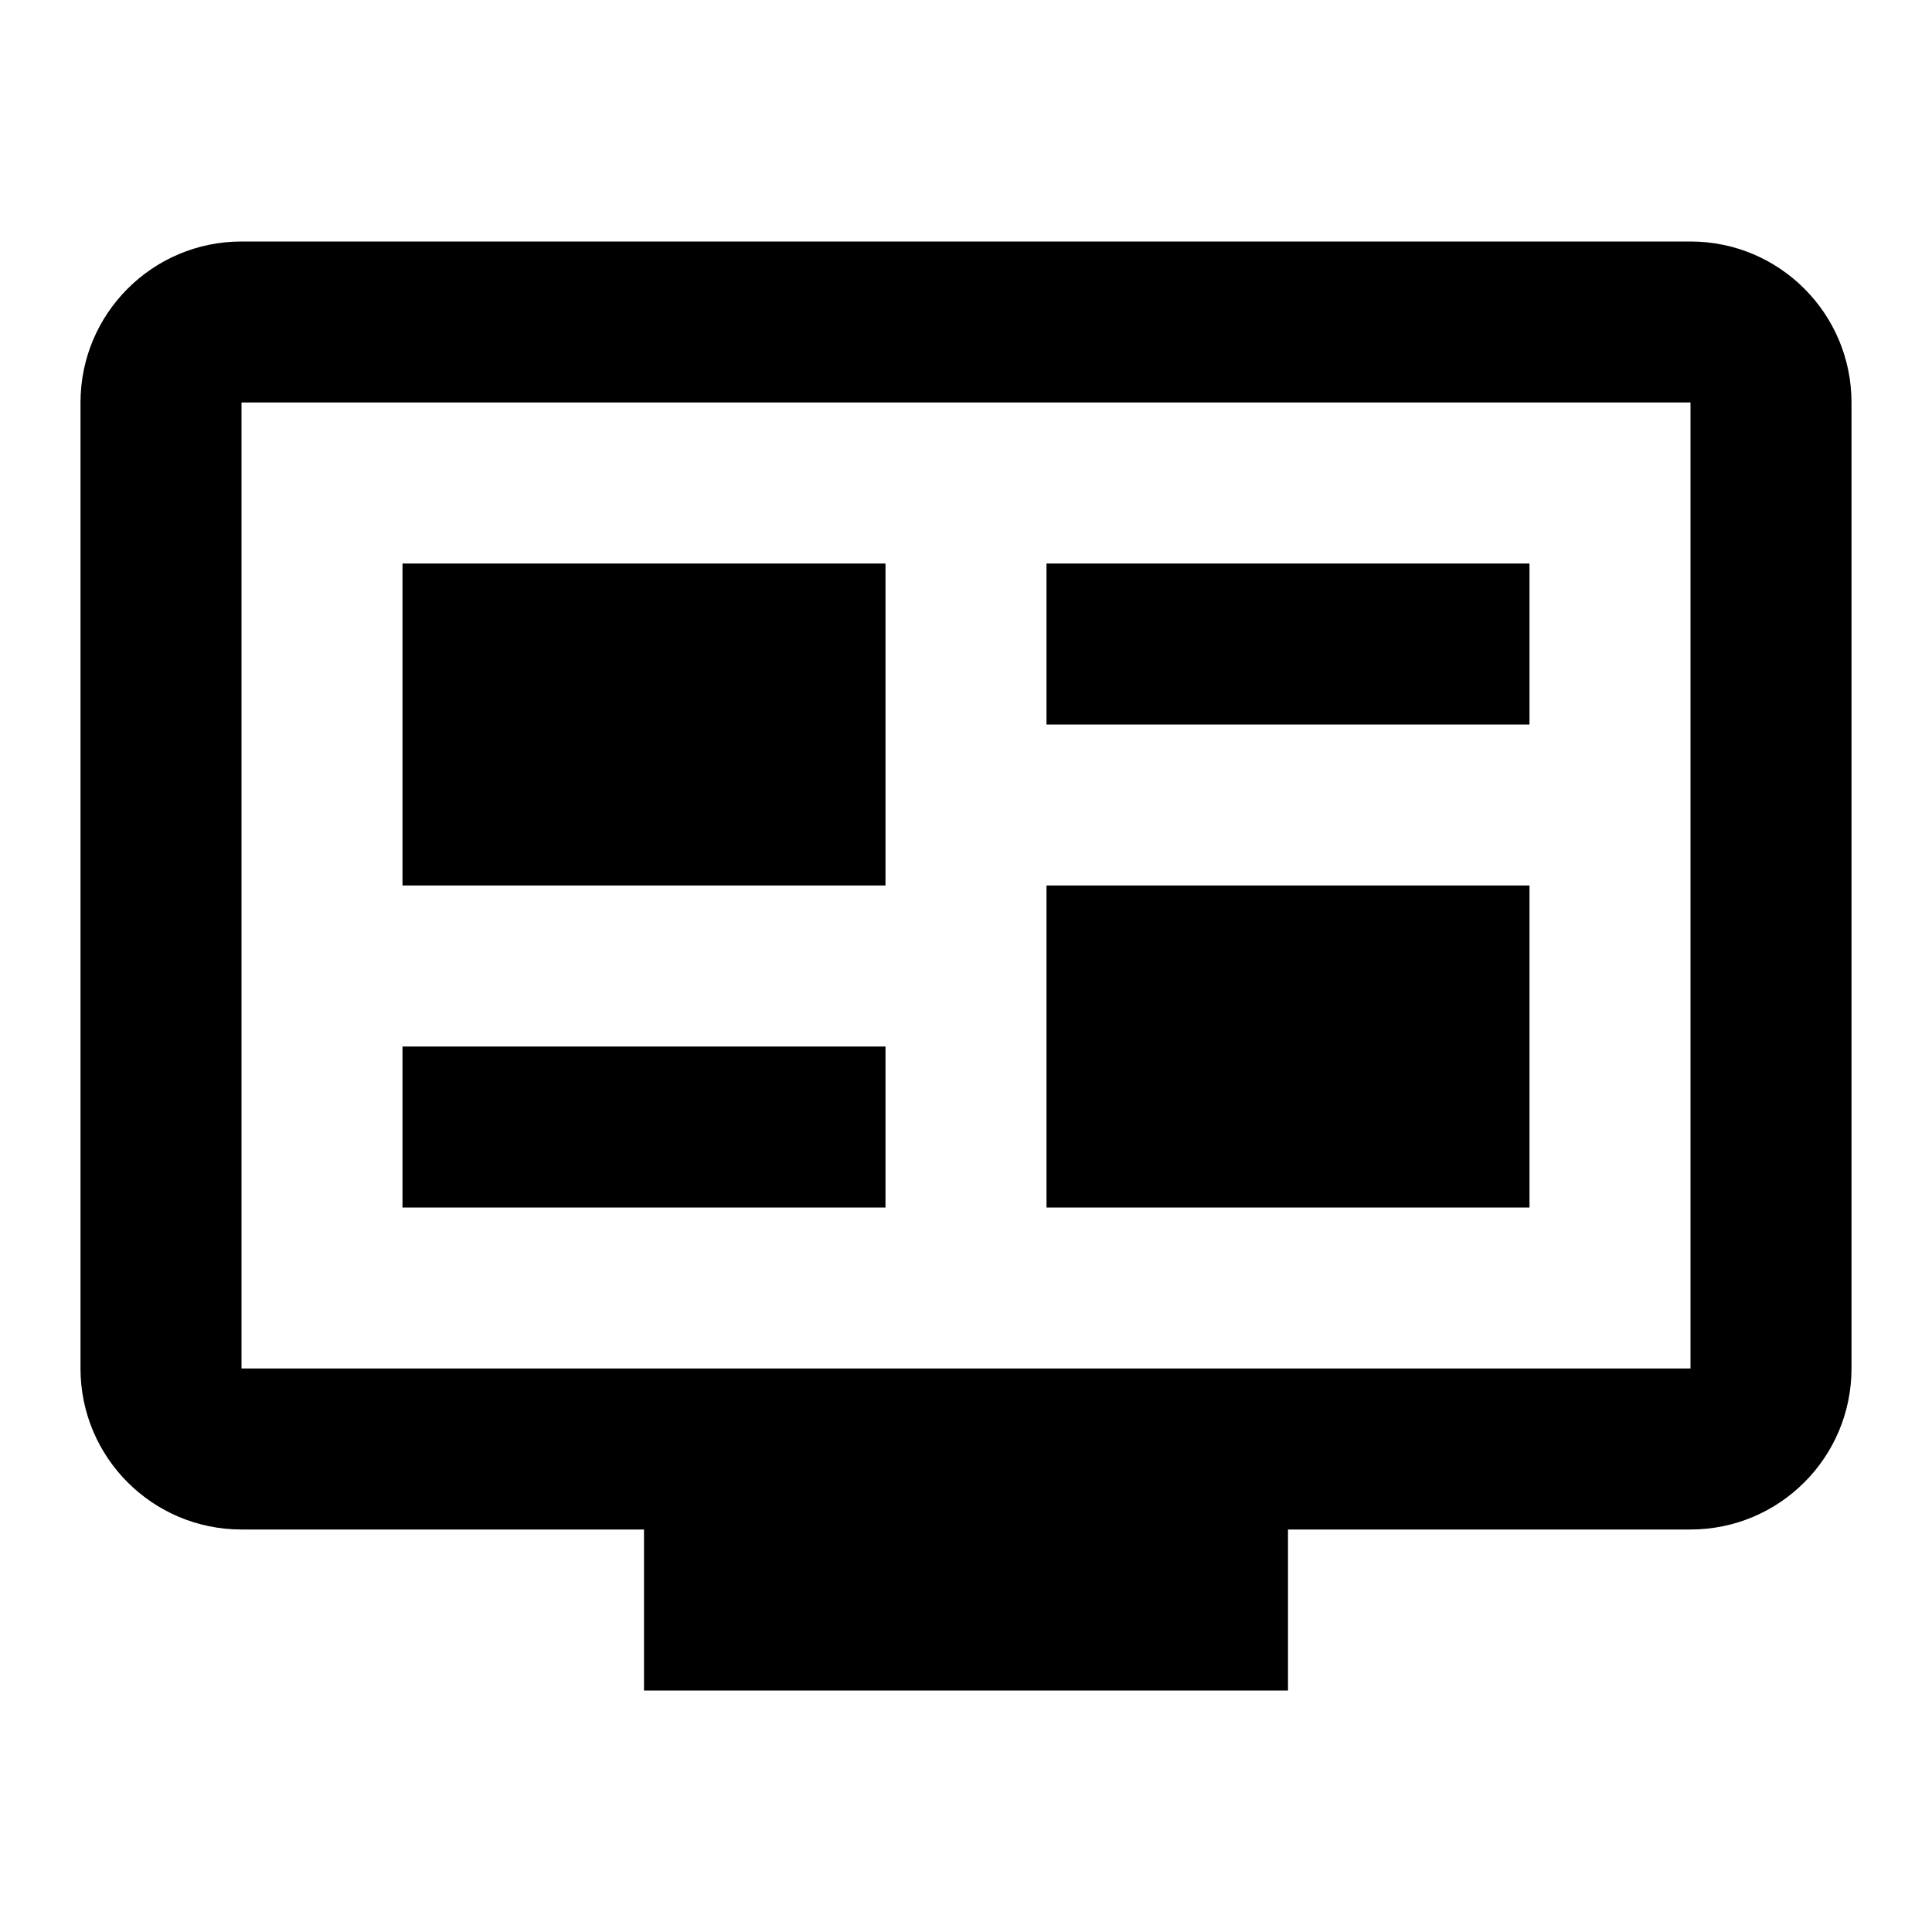
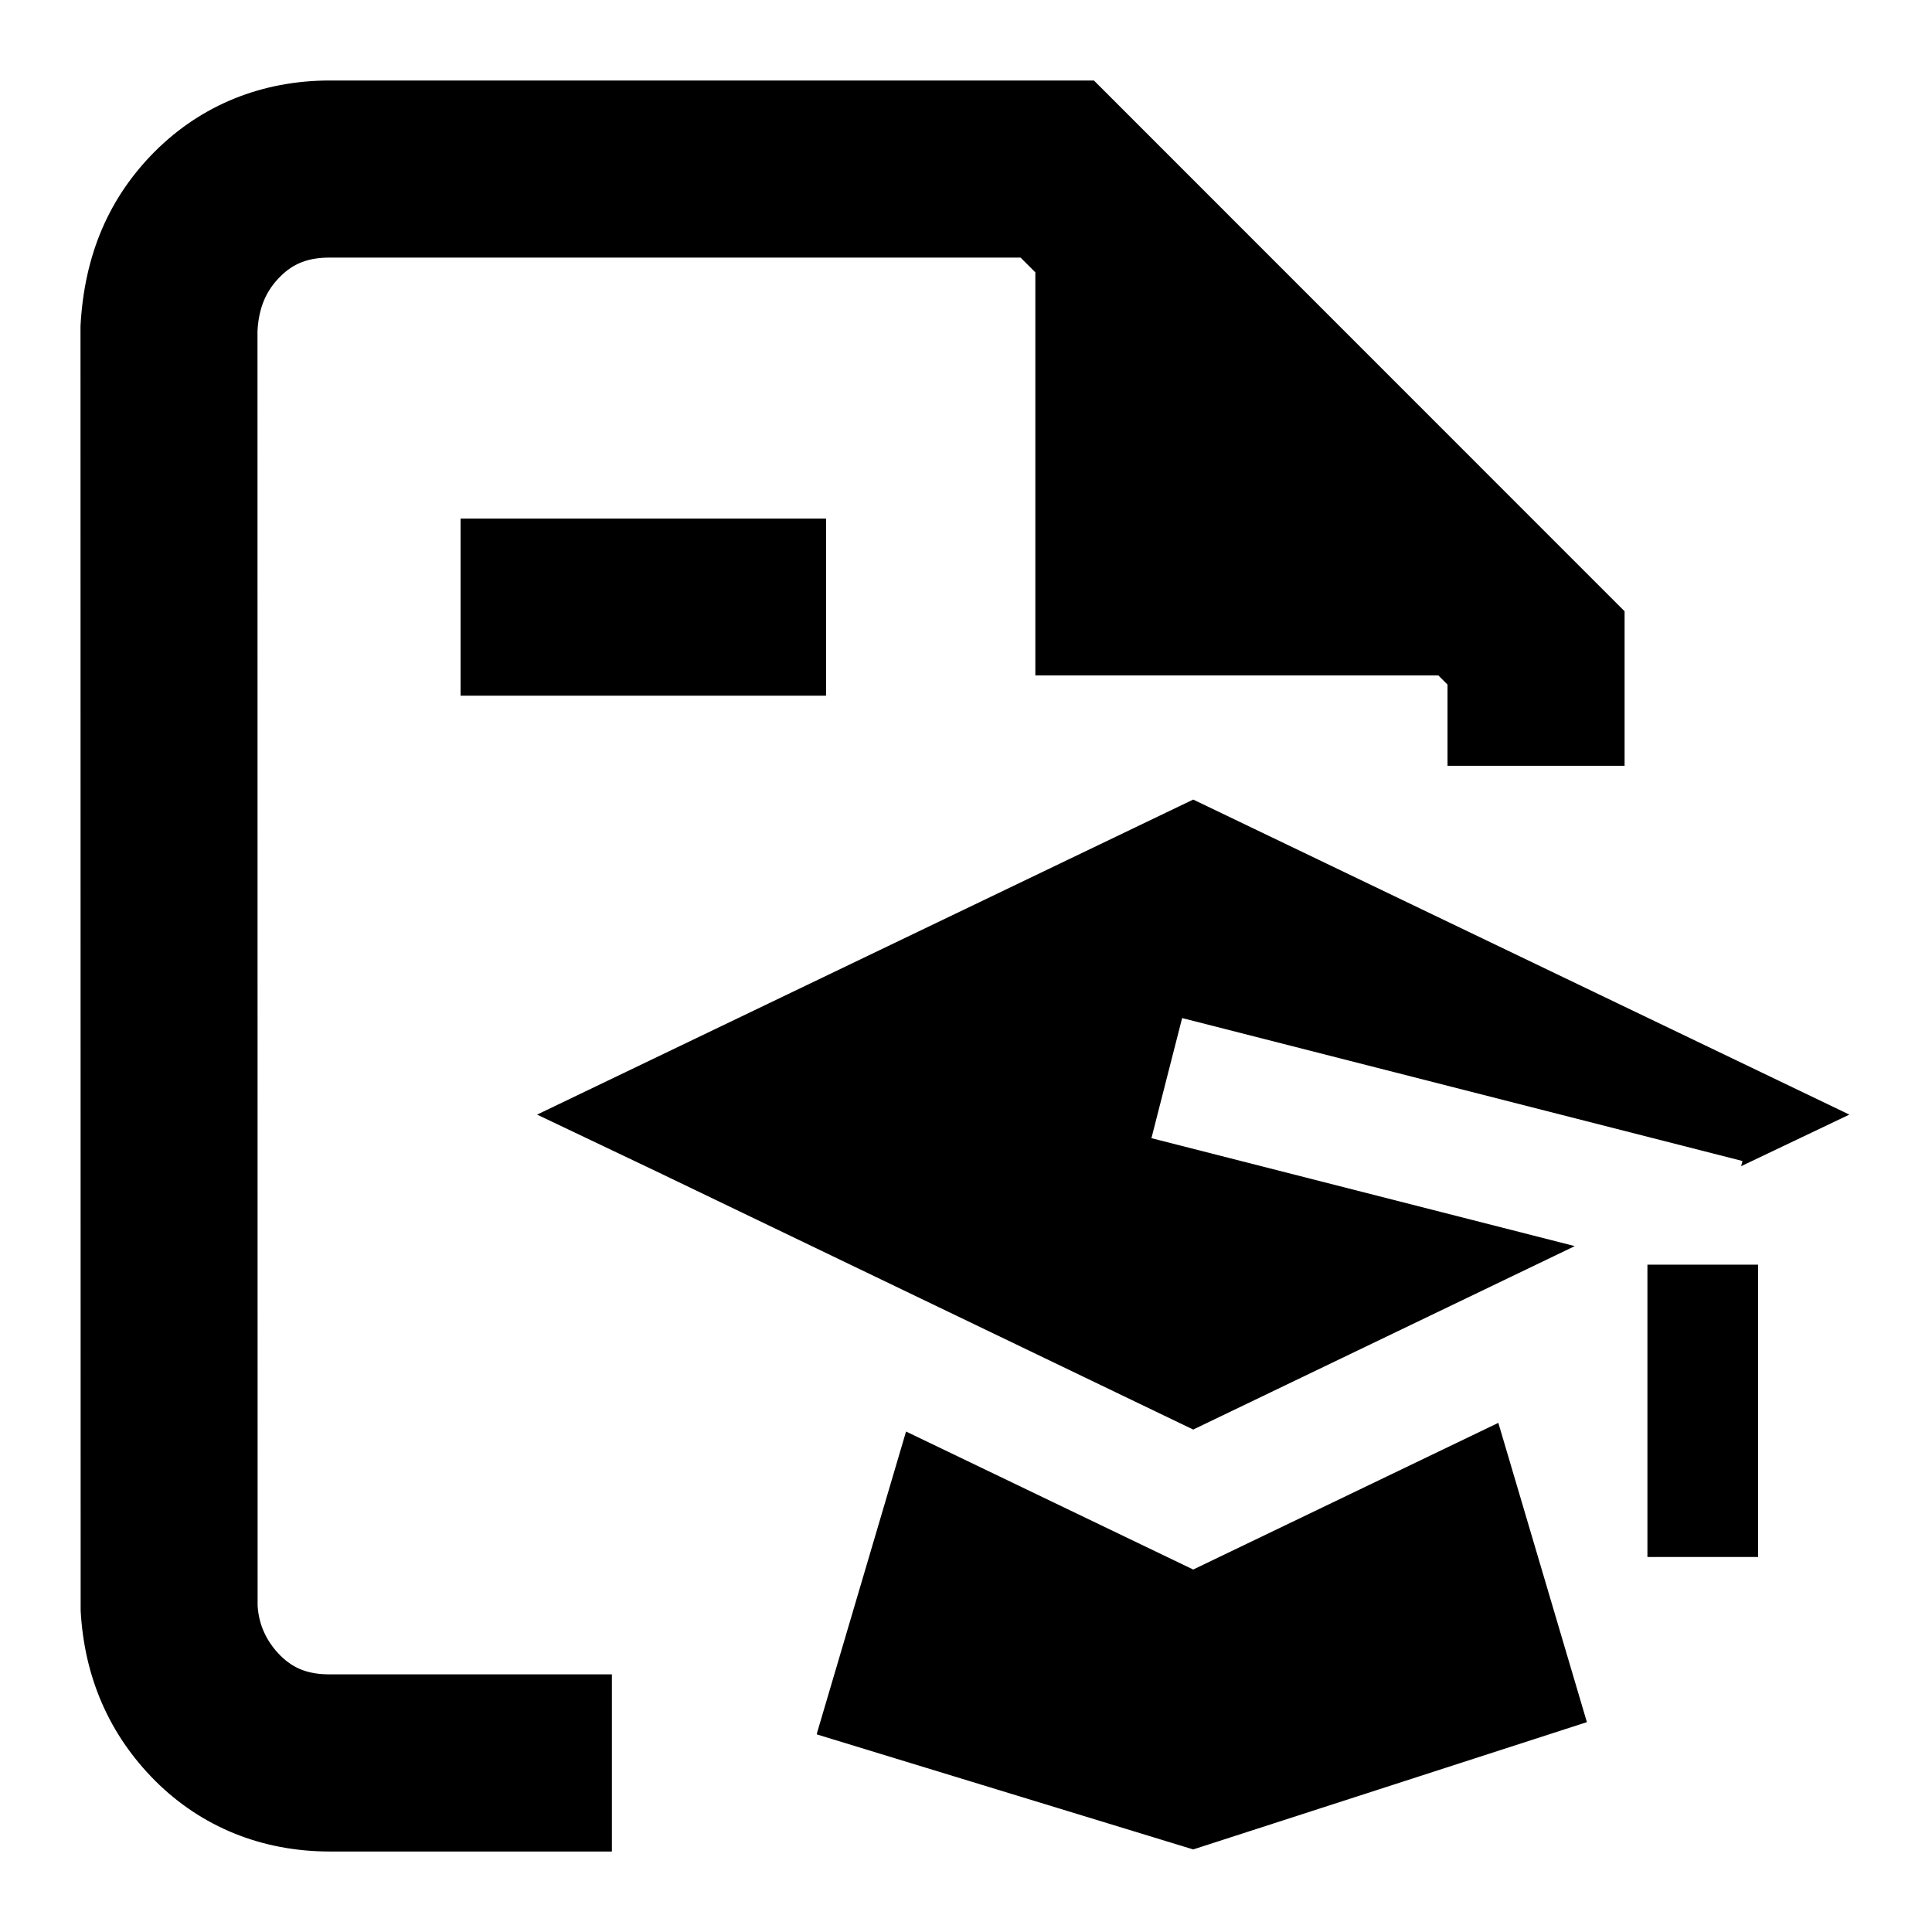
- <svg xmlns="http://www.w3.org/2000/svg" version="1.1" width="24" height="24" viewBox="0 0 24 24">
-   <path d="M21,17V5H3V17H21M21,3A2,2 0 0,1 23,5V17A2,2 0 0,1 21,19H16V21H8V19H3A2,2 0 0,1 1,17V5A2,2 0 0,1 3,3H21M5,7H11V11H5V7M5,13H11V15H5V13M13,7H19V9H13V7M13,11H19V15H13V11Z" />
+ <svg xmlns="http://www.w3.org/2000/svg" version="1.1" id="Ebene_1" x="0px" y="0px" width="192px" height="192px" viewBox="0 0 192 192" enable-background="new 0 0 192 192" xml:space="preserve">
+   <path d="M174.719,125.678h-11v29.053h11V125.678z M90.042,142.264l-8.852,29.971v0.133l37.39,11.426l39.123-12.65  l-8.801-29.742l-30.322,14.576L90.042,142.264z M53.375,110.768l11.888,5.66l53.317,25.639l37.92-18.23l-42.072-10.727l3.051-11.936  l55.688,14.205l-0.137,0.516l10.756-5.127L118.58,79.46L53.375,110.768z M45.77,69.137h36.323V51.535H45.77V69.137z M143.854,76.102  h17.596V60.748L108.713,8H32.786c-6.746,0-12.755,2.424-17.389,7.047C10.864,19.591,8.38,25.27,8,32.41l0.015,127.653  c0.365,6.664,2.864,12.35,7.391,16.895c4.611,4.607,10.62,7.043,17.381,7.043h28.022v-17.604H32.786  c-2.142,0-3.603-0.561-4.928-1.875c-1.439-1.455-2.141-3.123-2.256-4.941L25.589,32.893c0.129-2.302,0.83-3.975,2.256-5.403  c1.324-1.328,2.807-1.891,4.941-1.891h68.636l1.469,1.465v40.061h40.053l0.91,0.91V76.102z" />
</svg>
